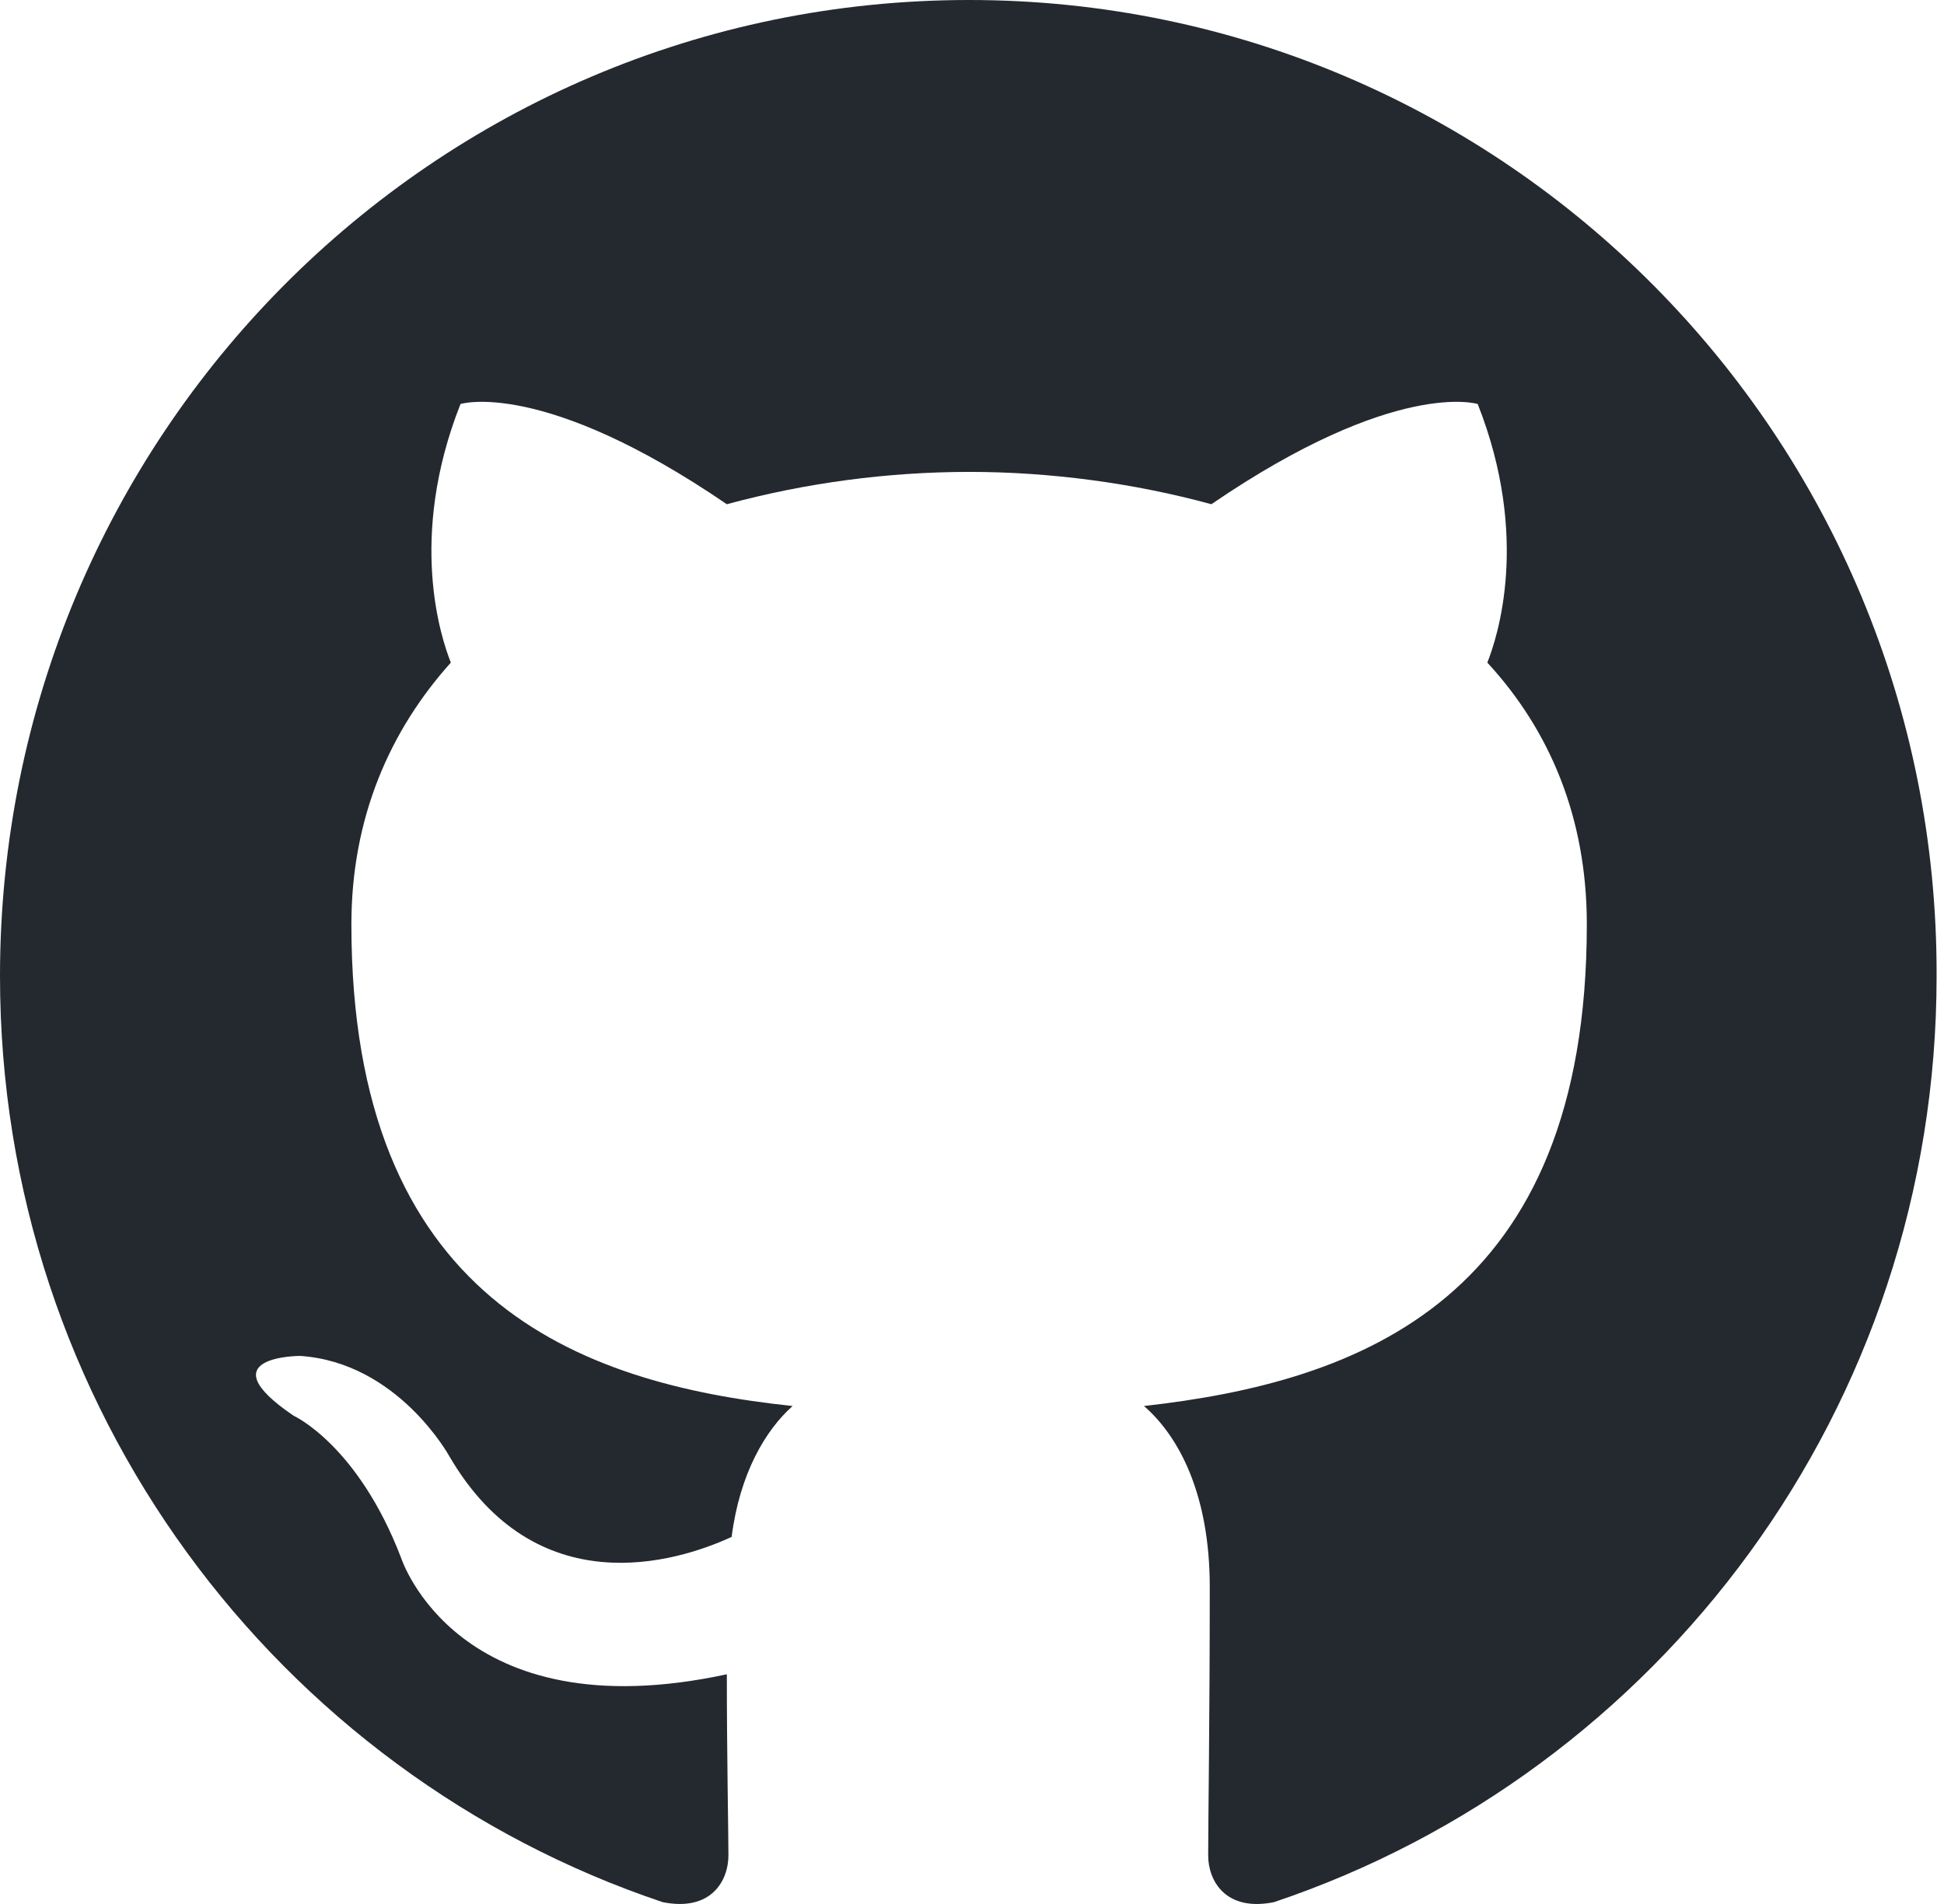
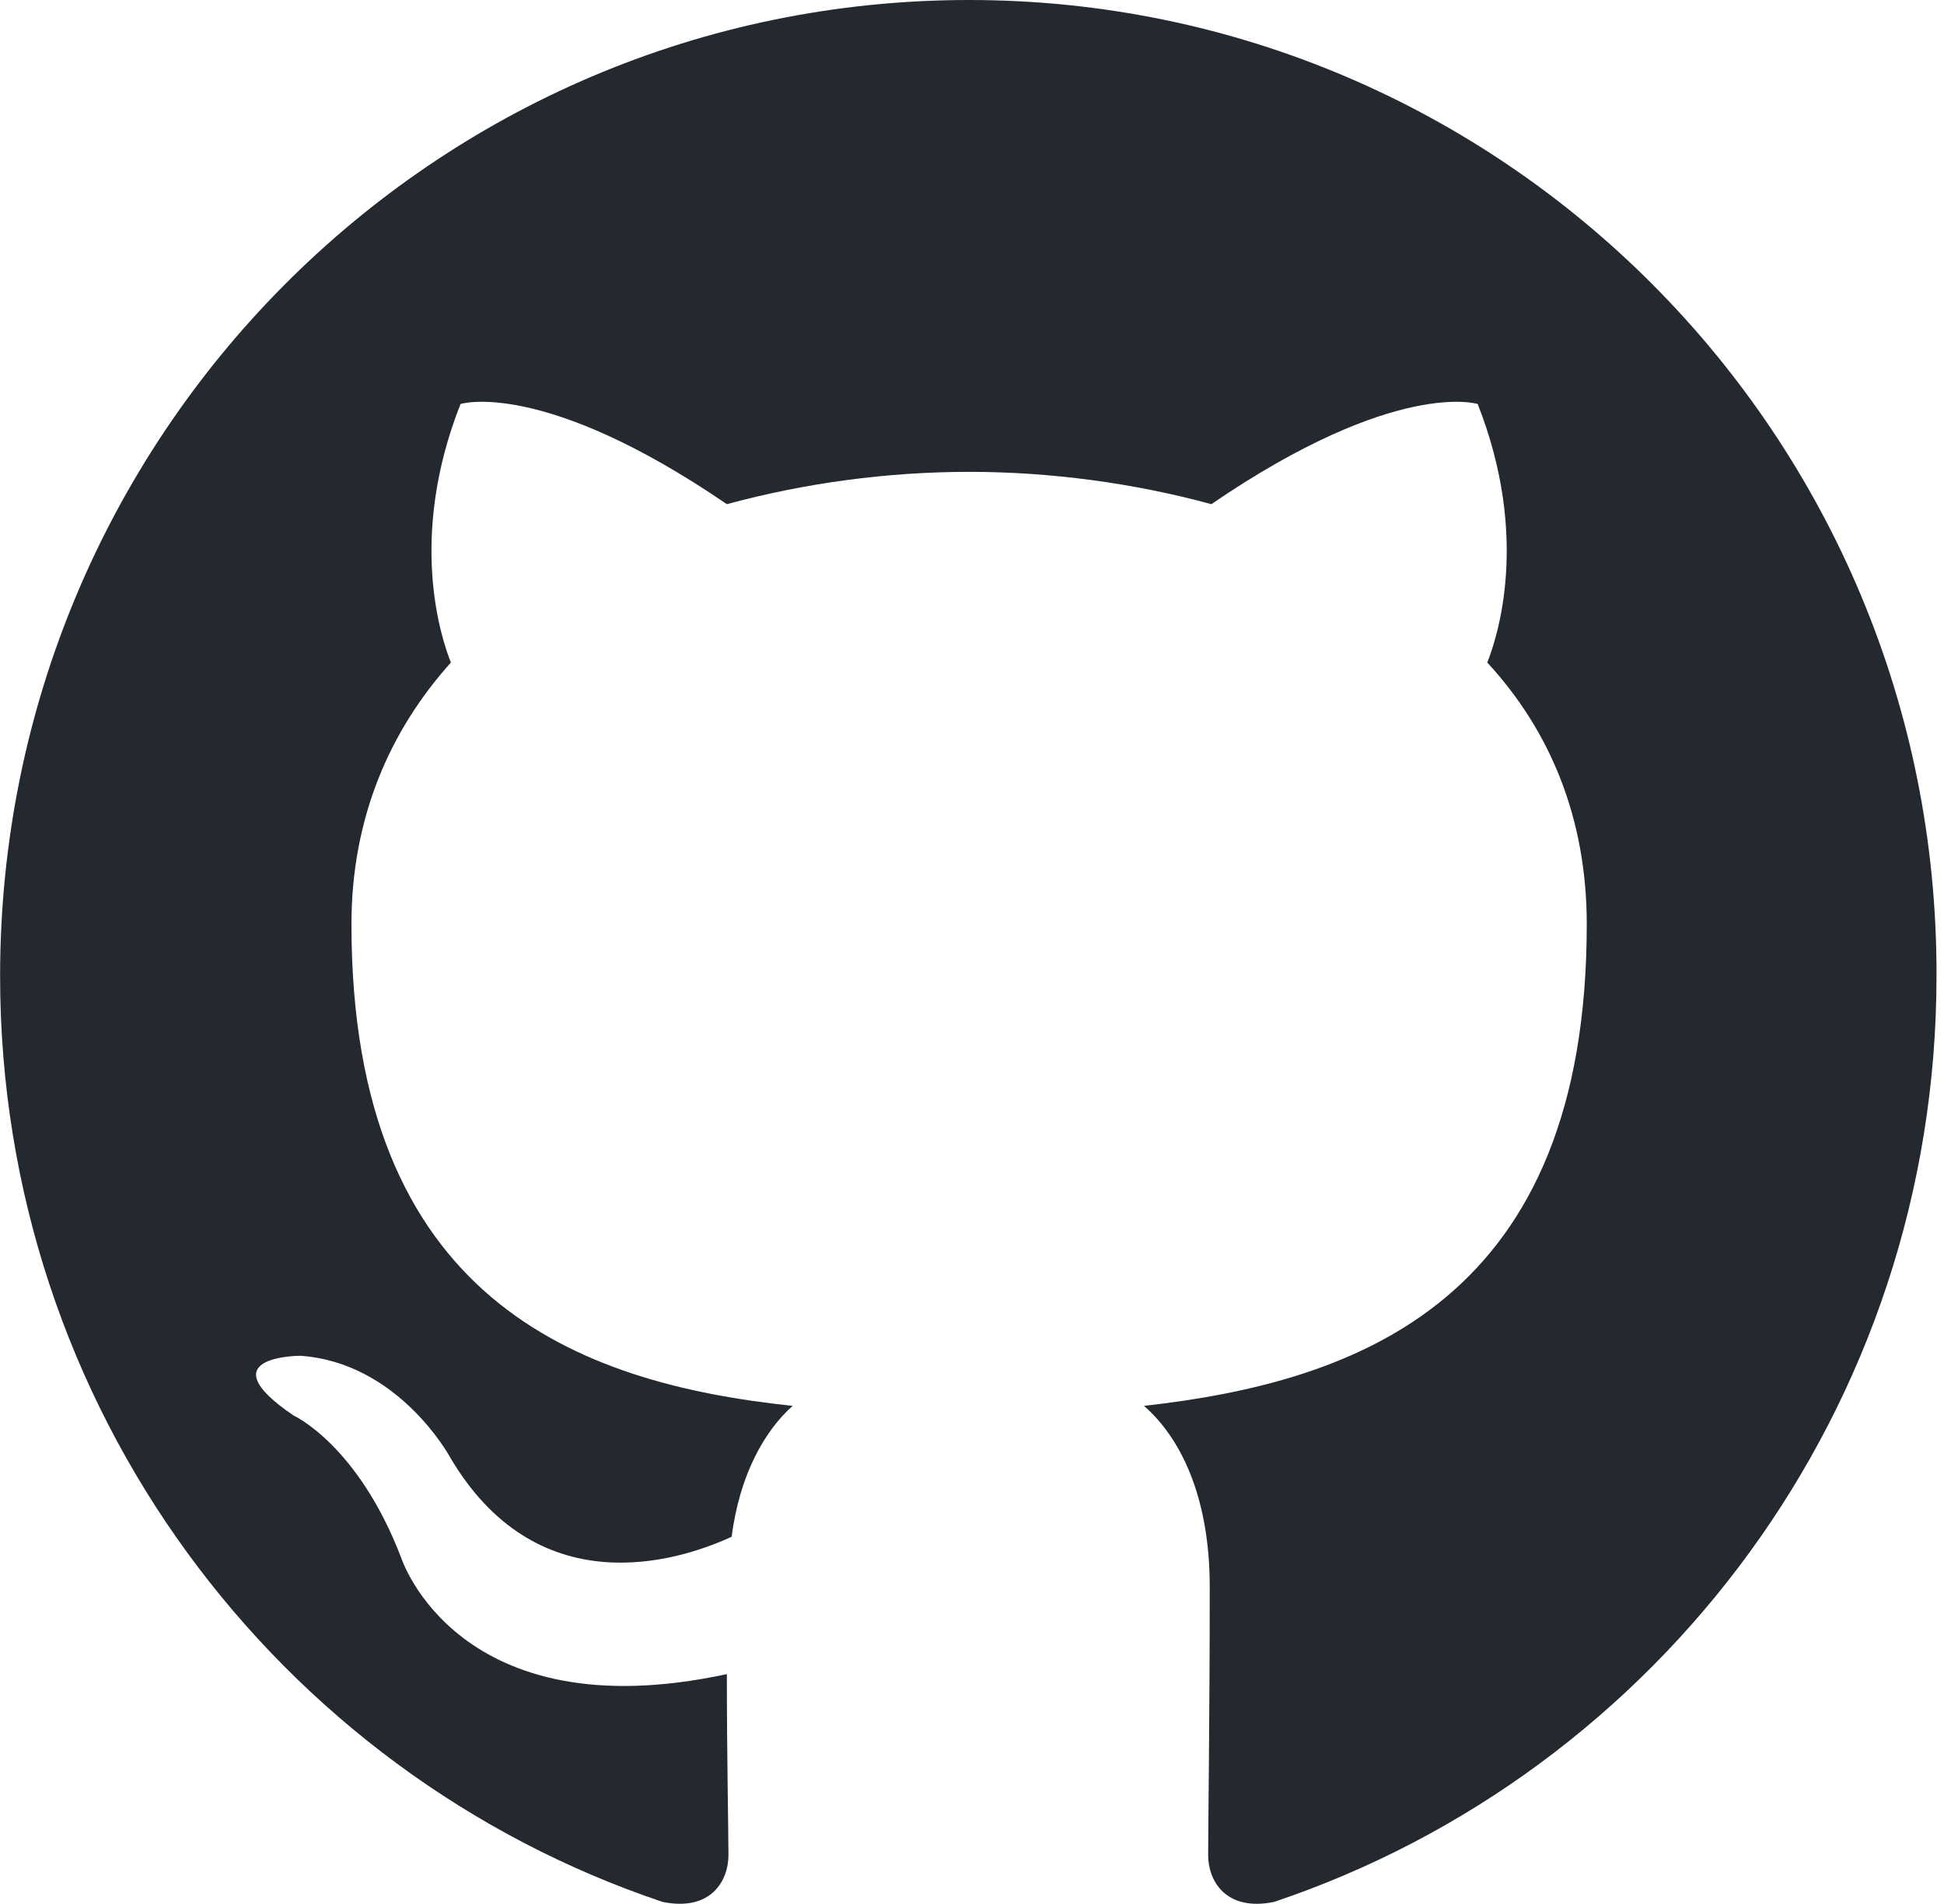
- <svg xmlns="http://www.w3.org/2000/svg" width="98" height="96">
+ <svg xmlns="http://www.w3.org/2000/svg" width="32.67" height="32" viewBox="0 0 98 96">
  <path fill-rule="evenodd" clip-rule="evenodd" d="M48.854 0C21.839 0 0 22 0 49.217c0 21.756 13.993 40.172 33.405 46.69 2.427.49 3.316-1.059 3.316-2.362 0-1.141-.08-5.052-.08-9.127-13.59 2.934-16.42-5.867-16.42-5.867-2.184-5.704-5.42-7.17-5.42-7.17-4.448-3.015.324-3.015.324-3.015 4.934.326 7.523 5.052 7.523 5.052 4.367 7.496 11.404 5.378 14.235 4.074.404-3.178 1.699-5.378 3.074-6.6-10.839-1.141-22.243-5.378-22.243-24.283 0-5.378 1.94-9.778 5.014-13.2-.485-1.222-2.184-6.275.486-13.038 0 0 4.125-1.304 13.426 5.052a46.97 46.97 0 0 1 12.214-1.63c4.125 0 8.33.571 12.213 1.63 9.302-6.356 13.427-5.052 13.427-5.052 2.67 6.763.97 11.816.485 13.038 3.155 3.422 5.015 7.822 5.015 13.2 0 18.905-11.404 23.06-22.324 24.283 1.78 1.548 3.316 4.481 3.316 9.126 0 6.6-.08 11.897-.08 13.526 0 1.304.89 2.853 3.316 2.364 19.412-6.52 33.405-24.935 33.405-46.691C97.707 22 75.788 0 48.854 0z" fill="#24292f" />
</svg>
